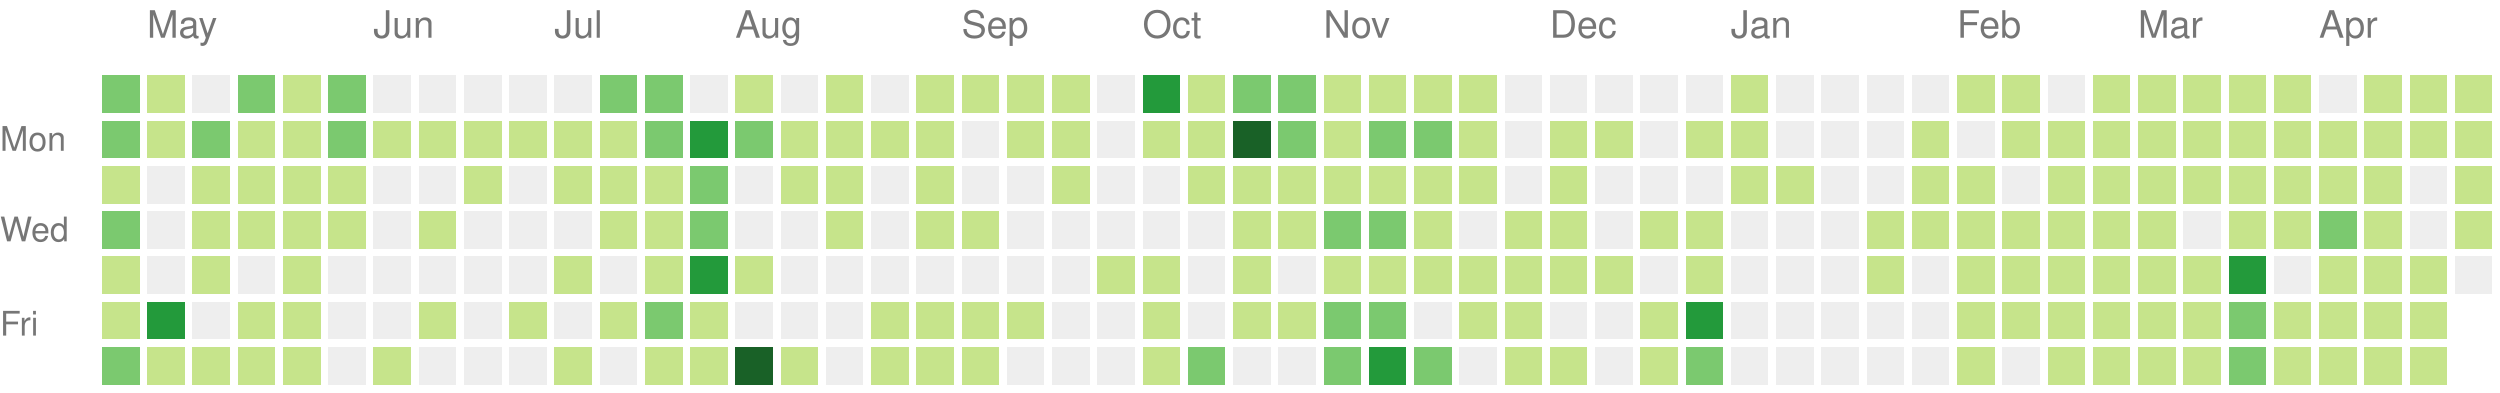
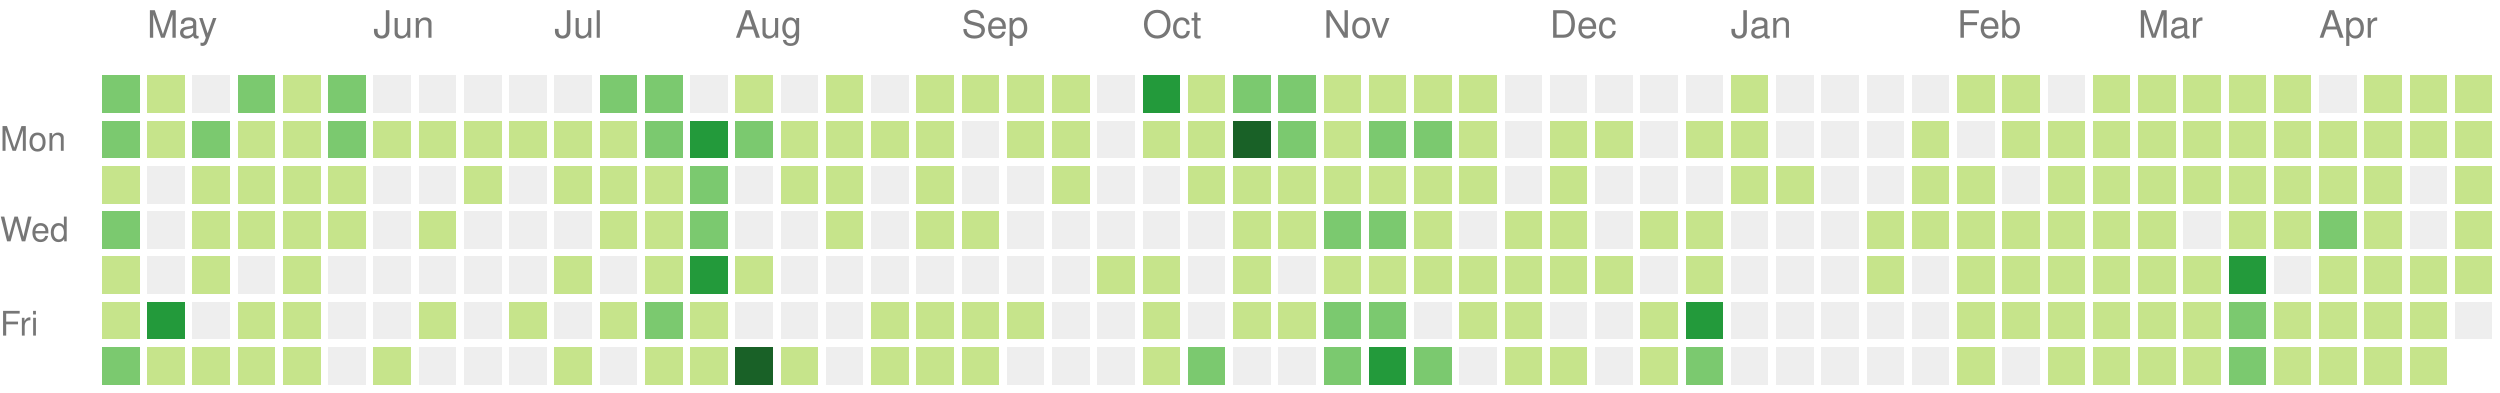
<svg xmlns="http://www.w3.org/2000/svg" version="1.1" width="663" height="104">
  <rect style="fill:#7bc96f;shape-rendering:crispedges;" data-score="9" data-date="2020-04-26" x="27" y="20" width="10" height="10" />
  <rect style="fill:#c6e48b;shape-rendering:crispedges;" data-score="6" data-date="2020-05-03" x="39" y="20" width="10" height="10" />
  <rect style="fill:#eeeeee;shape-rendering:crispedges;" data-score="0" data-date="2020-05-10" x="51" y="20" width="10" height="10" />
  <rect style="fill:#7bc96f;shape-rendering:crispedges;" data-score="10" data-date="2020-05-17" x="63" y="20" width="10" height="10" />
  <rect style="fill:#c6e48b;shape-rendering:crispedges;" data-score="1" data-date="2020-05-24" x="75" y="20" width="10" height="10" />
  <rect style="fill:#7bc96f;shape-rendering:crispedges;" data-score="9" data-date="2020-05-31" x="87" y="20" width="10" height="10" />
  <rect style="fill:#eeeeee;shape-rendering:crispedges;" data-score="0" data-date="2020-06-07" x="99" y="20" width="10" height="10" />
  <rect style="fill:#eeeeee;shape-rendering:crispedges;" data-score="0" data-date="2020-06-14" x="111" y="20" width="10" height="10" />
  <rect style="fill:#eeeeee;shape-rendering:crispedges;" data-score="0" data-date="2020-06-21" x="123" y="20" width="10" height="10" />
  <rect style="fill:#eeeeee;shape-rendering:crispedges;" data-score="0" data-date="2020-06-28" x="135" y="20" width="10" height="10" />
  <rect style="fill:#eeeeee;shape-rendering:crispedges;" data-score="0" data-date="2020-07-05" x="147" y="20" width="10" height="10" />
  <rect style="fill:#7bc96f;shape-rendering:crispedges;" data-score="11" data-date="2020-07-12" x="159" y="20" width="10" height="10" />
  <rect style="fill:#7bc96f;shape-rendering:crispedges;" data-score="9" data-date="2020-07-19" x="171" y="20" width="10" height="10" />
  <rect style="fill:#eeeeee;shape-rendering:crispedges;" data-score="0" data-date="2020-07-26" x="183" y="20" width="10" height="10" />
  <rect style="fill:#c6e48b;shape-rendering:crispedges;" data-score="2" data-date="2020-08-02" x="195" y="20" width="10" height="10" />
  <rect style="fill:#eeeeee;shape-rendering:crispedges;" data-score="0" data-date="2020-08-09" x="207" y="20" width="10" height="10" />
  <rect style="fill:#c6e48b;shape-rendering:crispedges;" data-score="3" data-date="2020-08-16" x="219" y="20" width="10" height="10" />
  <rect style="fill:#eeeeee;shape-rendering:crispedges;" data-score="0" data-date="2020-08-23" x="231" y="20" width="10" height="10" />
  <rect style="fill:#c6e48b;shape-rendering:crispedges;" data-score="2" data-date="2020-08-30" x="243" y="20" width="10" height="10" />
  <rect style="fill:#c6e48b;shape-rendering:crispedges;" data-score="1" data-date="2020-09-06" x="255" y="20" width="10" height="10" />
  <rect style="fill:#c6e48b;shape-rendering:crispedges;" data-score="1" data-date="2020-09-13" x="267" y="20" width="10" height="10" />
  <rect style="fill:#c6e48b;shape-rendering:crispedges;" data-score="3" data-date="2020-09-20" x="279" y="20" width="10" height="10" />
  <rect style="fill:#eeeeee;shape-rendering:crispedges;" data-score="0" data-date="2020-09-27" x="291" y="20" width="10" height="10" />
  <rect style="fill:#239a3b;shape-rendering:crispedges;" data-score="20" data-date="2020-10-04" x="303" y="20" width="10" height="10" />
  <rect style="fill:#c6e48b;shape-rendering:crispedges;" data-score="6" data-date="2020-10-11" x="315" y="20" width="10" height="10" />
  <rect style="fill:#7bc96f;shape-rendering:crispedges;" data-score="14" data-date="2020-10-18" x="327" y="20" width="10" height="10" />
  <rect style="fill:#7bc96f;shape-rendering:crispedges;" data-score="9" data-date="2020-10-25" x="339" y="20" width="10" height="10" />
  <rect style="fill:#c6e48b;shape-rendering:crispedges;" data-score="2" data-date="2020-11-01" x="351" y="20" width="10" height="10" />
  <rect style="fill:#c6e48b;shape-rendering:crispedges;" data-score="6" data-date="2020-11-08" x="363" y="20" width="10" height="10" />
  <rect style="fill:#c6e48b;shape-rendering:crispedges;" data-score="1" data-date="2020-11-15" x="375" y="20" width="10" height="10" />
  <rect style="fill:#c6e48b;shape-rendering:crispedges;" data-score="4" data-date="2020-11-22" x="387" y="20" width="10" height="10" />
  <rect style="fill:#eeeeee;shape-rendering:crispedges;" data-score="0" data-date="2020-11-29" x="399" y="20" width="10" height="10" />
  <rect style="fill:#eeeeee;shape-rendering:crispedges;" data-score="0" data-date="2020-12-06" x="411" y="20" width="10" height="10" />
  <rect style="fill:#eeeeee;shape-rendering:crispedges;" data-score="0" data-date="2020-12-13" x="423" y="20" width="10" height="10" />
  <rect style="fill:#eeeeee;shape-rendering:crispedges;" data-score="0" data-date="2020-12-20" x="435" y="20" width="10" height="10" />
  <rect style="fill:#eeeeee;shape-rendering:crispedges;" data-score="0" data-date="2020-12-27" x="447" y="20" width="10" height="10" />
  <rect style="fill:#c6e48b;shape-rendering:crispedges;" data-score="3" data-date="2021-01-03" x="459" y="20" width="10" height="10" />
  <rect style="fill:#eeeeee;shape-rendering:crispedges;" data-score="0" data-date="2021-01-10" x="471" y="20" width="10" height="10" />
  <rect style="fill:#eeeeee;shape-rendering:crispedges;" data-score="0" data-date="2021-01-17" x="483" y="20" width="10" height="10" />
  <rect style="fill:#eeeeee;shape-rendering:crispedges;" data-score="0" data-date="2021-01-24" x="495" y="20" width="10" height="10" />
  <rect style="fill:#eeeeee;shape-rendering:crispedges;" data-score="0" data-date="2021-01-31" x="507" y="20" width="10" height="10" />
  <rect style="fill:#c6e48b;shape-rendering:crispedges;" data-score="3" data-date="2021-02-07" x="519" y="20" width="10" height="10" />
  <rect style="fill:#c6e48b;shape-rendering:crispedges;" data-score="2" data-date="2021-02-14" x="531" y="20" width="10" height="10" />
  <rect style="fill:#eeeeee;shape-rendering:crispedges;" data-score="0" data-date="2021-02-21" x="543" y="20" width="10" height="10" />
  <rect style="fill:#c6e48b;shape-rendering:crispedges;" data-score="4" data-date="2021-02-28" x="555" y="20" width="10" height="10" />
  <rect style="fill:#c6e48b;shape-rendering:crispedges;" data-score="3" data-date="2021-03-07" x="567" y="20" width="10" height="10" />
  <rect style="fill:#c6e48b;shape-rendering:crispedges;" data-score="3" data-date="2021-03-14" x="579" y="20" width="10" height="10" />
  <rect style="fill:#c6e48b;shape-rendering:crispedges;" data-score="5" data-date="2021-03-21" x="591" y="20" width="10" height="10" />
  <rect style="fill:#c6e48b;shape-rendering:crispedges;" data-score="2" data-date="2021-03-28" x="603" y="20" width="10" height="10" />
  <rect style="fill:#eeeeee;shape-rendering:crispedges;" data-score="0" data-date="2021-04-04" x="615" y="20" width="10" height="10" />
  <rect style="fill:#c6e48b;shape-rendering:crispedges;" data-score="5" data-date="2021-04-11" x="627" y="20" width="10" height="10" />
  <rect style="fill:#c6e48b;shape-rendering:crispedges;" data-score="4" data-date="2021-04-18" x="639" y="20" width="10" height="10" />
  <rect style="fill:#c6e48b;shape-rendering:crispedges;" data-score="3" data-date="2021-04-25" x="651" y="20" width="10" height="10" />
  <rect style="fill:#7bc96f;shape-rendering:crispedges;" data-score="8" data-date="2020-04-27" x="27" y="32" width="10" height="10" />
  <rect style="fill:#c6e48b;shape-rendering:crispedges;" data-score="7" data-date="2020-05-04" x="39" y="32" width="10" height="10" />
  <rect style="fill:#7bc96f;shape-rendering:crispedges;" data-score="15" data-date="2020-05-11" x="51" y="32" width="10" height="10" />
  <rect style="fill:#c6e48b;shape-rendering:crispedges;" data-score="7" data-date="2020-05-18" x="63" y="32" width="10" height="10" />
  <rect style="fill:#c6e48b;shape-rendering:crispedges;" data-score="7" data-date="2020-05-25" x="75" y="32" width="10" height="10" />
  <rect style="fill:#7bc96f;shape-rendering:crispedges;" data-score="8" data-date="2020-06-01" x="87" y="32" width="10" height="10" />
  <rect style="fill:#c6e48b;shape-rendering:crispedges;" data-score="1" data-date="2020-06-08" x="99" y="32" width="10" height="10" />
  <rect style="fill:#c6e48b;shape-rendering:crispedges;" data-score="1" data-date="2020-06-15" x="111" y="32" width="10" height="10" />
  <rect style="fill:#c6e48b;shape-rendering:crispedges;" data-score="1" data-date="2020-06-22" x="123" y="32" width="10" height="10" />
  <rect style="fill:#c6e48b;shape-rendering:crispedges;" data-score="1" data-date="2020-06-29" x="135" y="32" width="10" height="10" />
  <rect style="fill:#c6e48b;shape-rendering:crispedges;" data-score="6" data-date="2020-07-06" x="147" y="32" width="10" height="10" />
  <rect style="fill:#c6e48b;shape-rendering:crispedges;" data-score="1" data-date="2020-07-13" x="159" y="32" width="10" height="10" />
  <rect style="fill:#7bc96f;shape-rendering:crispedges;" data-score="10" data-date="2020-07-20" x="171" y="32" width="10" height="10" />
  <rect style="fill:#239a3b;shape-rendering:crispedges;" data-score="19" data-date="2020-07-27" x="183" y="32" width="10" height="10" />
  <rect style="fill:#7bc96f;shape-rendering:crispedges;" data-score="9" data-date="2020-08-03" x="195" y="32" width="10" height="10" />
  <rect style="fill:#c6e48b;shape-rendering:crispedges;" data-score="1" data-date="2020-08-10" x="207" y="32" width="10" height="10" />
  <rect style="fill:#c6e48b;shape-rendering:crispedges;" data-score="1" data-date="2020-08-17" x="219" y="32" width="10" height="10" />
  <rect style="fill:#c6e48b;shape-rendering:crispedges;" data-score="1" data-date="2020-08-24" x="231" y="32" width="10" height="10" />
  <rect style="fill:#c6e48b;shape-rendering:crispedges;" data-score="2" data-date="2020-08-31" x="243" y="32" width="10" height="10" />
  <rect style="fill:#eeeeee;shape-rendering:crispedges;" data-score="0" data-date="2020-09-07" x="255" y="32" width="10" height="10" />
  <rect style="fill:#c6e48b;shape-rendering:crispedges;" data-score="2" data-date="2020-09-14" x="267" y="32" width="10" height="10" />
  <rect style="fill:#c6e48b;shape-rendering:crispedges;" data-score="3" data-date="2020-09-21" x="279" y="32" width="10" height="10" />
  <rect style="fill:#eeeeee;shape-rendering:crispedges;" data-score="0" data-date="2020-09-28" x="291" y="32" width="10" height="10" />
  <rect style="fill:#c6e48b;shape-rendering:crispedges;" data-score="2" data-date="2020-10-05" x="303" y="32" width="10" height="10" />
  <rect style="fill:#c6e48b;shape-rendering:crispedges;" data-score="2" data-date="2020-10-12" x="315" y="32" width="10" height="10" />
  <rect style="fill:#196127;shape-rendering:crispedges;" data-score="30" data-date="2020-10-19" x="327" y="32" width="10" height="10" />
  <rect style="fill:#7bc96f;shape-rendering:crispedges;" data-score="14" data-date="2020-10-26" x="339" y="32" width="10" height="10" />
  <rect style="fill:#c6e48b;shape-rendering:crispedges;" data-score="4" data-date="2020-11-02" x="351" y="32" width="10" height="10" />
  <rect style="fill:#7bc96f;shape-rendering:crispedges;" data-score="10" data-date="2020-11-09" x="363" y="32" width="10" height="10" />
  <rect style="fill:#7bc96f;shape-rendering:crispedges;" data-score="13" data-date="2020-11-16" x="375" y="32" width="10" height="10" />
  <rect style="fill:#c6e48b;shape-rendering:crispedges;" data-score="1" data-date="2020-11-23" x="387" y="32" width="10" height="10" />
  <rect style="fill:#eeeeee;shape-rendering:crispedges;" data-score="0" data-date="2020-11-30" x="399" y="32" width="10" height="10" />
  <rect style="fill:#c6e48b;shape-rendering:crispedges;" data-score="3" data-date="2020-12-07" x="411" y="32" width="10" height="10" />
  <rect style="fill:#c6e48b;shape-rendering:crispedges;" data-score="2" data-date="2020-12-14" x="423" y="32" width="10" height="10" />
  <rect style="fill:#eeeeee;shape-rendering:crispedges;" data-score="0" data-date="2020-12-21" x="435" y="32" width="10" height="10" />
  <rect style="fill:#c6e48b;shape-rendering:crispedges;" data-score="2" data-date="2020-12-28" x="447" y="32" width="10" height="10" />
  <rect style="fill:#c6e48b;shape-rendering:crispedges;" data-score="6" data-date="2021-01-04" x="459" y="32" width="10" height="10" />
  <rect style="fill:#eeeeee;shape-rendering:crispedges;" data-score="0" data-date="2021-01-11" x="471" y="32" width="10" height="10" />
  <rect style="fill:#eeeeee;shape-rendering:crispedges;" data-score="0" data-date="2021-01-18" x="483" y="32" width="10" height="10" />
  <rect style="fill:#eeeeee;shape-rendering:crispedges;" data-score="0" data-date="2021-01-25" x="495" y="32" width="10" height="10" />
  <rect style="fill:#c6e48b;shape-rendering:crispedges;" data-score="1" data-date="2021-02-01" x="507" y="32" width="10" height="10" />
  <rect style="fill:#eeeeee;shape-rendering:crispedges;" data-score="0" data-date="2021-02-08" x="519" y="32" width="10" height="10" />
  <rect style="fill:#c6e48b;shape-rendering:crispedges;" data-score="2" data-date="2021-02-15" x="531" y="32" width="10" height="10" />
  <rect style="fill:#c6e48b;shape-rendering:crispedges;" data-score="3" data-date="2021-02-22" x="543" y="32" width="10" height="10" />
  <rect style="fill:#c6e48b;shape-rendering:crispedges;" data-score="2" data-date="2021-03-01" x="555" y="32" width="10" height="10" />
  <rect style="fill:#c6e48b;shape-rendering:crispedges;" data-score="3" data-date="2021-03-08" x="567" y="32" width="10" height="10" />
  <rect style="fill:#c6e48b;shape-rendering:crispedges;" data-score="6" data-date="2021-03-15" x="579" y="32" width="10" height="10" />
  <rect style="fill:#c6e48b;shape-rendering:crispedges;" data-score="4" data-date="2021-03-22" x="591" y="32" width="10" height="10" />
  <rect style="fill:#c6e48b;shape-rendering:crispedges;" data-score="4" data-date="2021-03-29" x="603" y="32" width="10" height="10" />
  <rect style="fill:#c6e48b;shape-rendering:crispedges;" data-score="1" data-date="2021-04-05" x="615" y="32" width="10" height="10" />
  <rect style="fill:#c6e48b;shape-rendering:crispedges;" data-score="2" data-date="2021-04-12" x="627" y="32" width="10" height="10" />
  <rect style="fill:#c6e48b;shape-rendering:crispedges;" data-score="3" data-date="2021-04-19" x="639" y="32" width="10" height="10" />
  <rect style="fill:#c6e48b;shape-rendering:crispedges;" data-score="2" data-date="2021-04-26" x="651" y="32" width="10" height="10" />
  <rect style="fill:#c6e48b;shape-rendering:crispedges;" data-score="7" data-date="2020-04-28" x="27" y="44" width="10" height="10" />
  <rect style="fill:#eeeeee;shape-rendering:crispedges;" data-score="0" data-date="2020-05-05" x="39" y="44" width="10" height="10" />
  <rect style="fill:#c6e48b;shape-rendering:crispedges;" data-score="4" data-date="2020-05-12" x="51" y="44" width="10" height="10" />
  <rect style="fill:#c6e48b;shape-rendering:crispedges;" data-score="3" data-date="2020-05-19" x="63" y="44" width="10" height="10" />
  <rect style="fill:#c6e48b;shape-rendering:crispedges;" data-score="2" data-date="2020-05-26" x="75" y="44" width="10" height="10" />
  <rect style="fill:#c6e48b;shape-rendering:crispedges;" data-score="3" data-date="2020-06-02" x="87" y="44" width="10" height="10" />
  <rect style="fill:#eeeeee;shape-rendering:crispedges;" data-score="0" data-date="2020-06-09" x="99" y="44" width="10" height="10" />
  <rect style="fill:#eeeeee;shape-rendering:crispedges;" data-score="0" data-date="2020-06-16" x="111" y="44" width="10" height="10" />
  <rect style="fill:#c6e48b;shape-rendering:crispedges;" data-score="1" data-date="2020-06-23" x="123" y="44" width="10" height="10" />
  <rect style="fill:#eeeeee;shape-rendering:crispedges;" data-score="0" data-date="2020-06-30" x="135" y="44" width="10" height="10" />
  <rect style="fill:#c6e48b;shape-rendering:crispedges;" data-score="7" data-date="2020-07-07" x="147" y="44" width="10" height="10" />
  <rect style="fill:#c6e48b;shape-rendering:crispedges;" data-score="5" data-date="2020-07-14" x="159" y="44" width="10" height="10" />
  <rect style="fill:#c6e48b;shape-rendering:crispedges;" data-score="5" data-date="2020-07-21" x="171" y="44" width="10" height="10" />
  <rect style="fill:#7bc96f;shape-rendering:crispedges;" data-score="8" data-date="2020-07-28" x="183" y="44" width="10" height="10" />
  <rect style="fill:#eeeeee;shape-rendering:crispedges;" data-score="0" data-date="2020-08-04" x="195" y="44" width="10" height="10" />
  <rect style="fill:#c6e48b;shape-rendering:crispedges;" data-score="1" data-date="2020-08-11" x="207" y="44" width="10" height="10" />
  <rect style="fill:#c6e48b;shape-rendering:crispedges;" data-score="1" data-date="2020-08-18" x="219" y="44" width="10" height="10" />
  <rect style="fill:#eeeeee;shape-rendering:crispedges;" data-score="0" data-date="2020-08-25" x="231" y="44" width="10" height="10" />
  <rect style="fill:#c6e48b;shape-rendering:crispedges;" data-score="3" data-date="2020-09-01" x="243" y="44" width="10" height="10" />
  <rect style="fill:#eeeeee;shape-rendering:crispedges;" data-score="0" data-date="2020-09-08" x="255" y="44" width="10" height="10" />
  <rect style="fill:#eeeeee;shape-rendering:crispedges;" data-score="0" data-date="2020-09-15" x="267" y="44" width="10" height="10" />
  <rect style="fill:#c6e48b;shape-rendering:crispedges;" data-score="1" data-date="2020-09-22" x="279" y="44" width="10" height="10" />
  <rect style="fill:#eeeeee;shape-rendering:crispedges;" data-score="0" data-date="2020-09-29" x="291" y="44" width="10" height="10" />
  <rect style="fill:#eeeeee;shape-rendering:crispedges;" data-score="0" data-date="2020-10-06" x="303" y="44" width="10" height="10" />
  <rect style="fill:#c6e48b;shape-rendering:crispedges;" data-score="2" data-date="2020-10-13" x="315" y="44" width="10" height="10" />
  <rect style="fill:#c6e48b;shape-rendering:crispedges;" data-score="7" data-date="2020-10-20" x="327" y="44" width="10" height="10" />
  <rect style="fill:#c6e48b;shape-rendering:crispedges;" data-score="3" data-date="2020-10-27" x="339" y="44" width="10" height="10" />
  <rect style="fill:#c6e48b;shape-rendering:crispedges;" data-score="7" data-date="2020-11-03" x="351" y="44" width="10" height="10" />
  <rect style="fill:#c6e48b;shape-rendering:crispedges;" data-score="2" data-date="2020-11-10" x="363" y="44" width="10" height="10" />
  <rect style="fill:#c6e48b;shape-rendering:crispedges;" data-score="5" data-date="2020-11-17" x="375" y="44" width="10" height="10" />
  <rect style="fill:#c6e48b;shape-rendering:crispedges;" data-score="1" data-date="2020-11-24" x="387" y="44" width="10" height="10" />
  <rect style="fill:#eeeeee;shape-rendering:crispedges;" data-score="0" data-date="2020-12-01" x="399" y="44" width="10" height="10" />
  <rect style="fill:#c6e48b;shape-rendering:crispedges;" data-score="1" data-date="2020-12-08" x="411" y="44" width="10" height="10" />
  <rect style="fill:#eeeeee;shape-rendering:crispedges;" data-score="0" data-date="2020-12-15" x="423" y="44" width="10" height="10" />
  <rect style="fill:#eeeeee;shape-rendering:crispedges;" data-score="0" data-date="2020-12-22" x="435" y="44" width="10" height="10" />
  <rect style="fill:#eeeeee;shape-rendering:crispedges;" data-score="0" data-date="2020-12-29" x="447" y="44" width="10" height="10" />
  <rect style="fill:#c6e48b;shape-rendering:crispedges;" data-score="1" data-date="2021-01-05" x="459" y="44" width="10" height="10" />
  <rect style="fill:#c6e48b;shape-rendering:crispedges;" data-score="1" data-date="2021-01-12" x="471" y="44" width="10" height="10" />
  <rect style="fill:#eeeeee;shape-rendering:crispedges;" data-score="0" data-date="2021-01-19" x="483" y="44" width="10" height="10" />
  <rect style="fill:#eeeeee;shape-rendering:crispedges;" data-score="0" data-date="2021-01-26" x="495" y="44" width="10" height="10" />
  <rect style="fill:#c6e48b;shape-rendering:crispedges;" data-score="2" data-date="2021-02-02" x="507" y="44" width="10" height="10" />
  <rect style="fill:#c6e48b;shape-rendering:crispedges;" data-score="5" data-date="2021-02-09" x="519" y="44" width="10" height="10" />
  <rect style="fill:#eeeeee;shape-rendering:crispedges;" data-score="0" data-date="2021-02-16" x="531" y="44" width="10" height="10" />
  <rect style="fill:#c6e48b;shape-rendering:crispedges;" data-score="1" data-date="2021-02-23" x="543" y="44" width="10" height="10" />
  <rect style="fill:#c6e48b;shape-rendering:crispedges;" data-score="2" data-date="2021-03-02" x="555" y="44" width="10" height="10" />
  <rect style="fill:#c6e48b;shape-rendering:crispedges;" data-score="3" data-date="2021-03-09" x="567" y="44" width="10" height="10" />
  <rect style="fill:#c6e48b;shape-rendering:crispedges;" data-score="1" data-date="2021-03-16" x="579" y="44" width="10" height="10" />
  <rect style="fill:#c6e48b;shape-rendering:crispedges;" data-score="2" data-date="2021-03-23" x="591" y="44" width="10" height="10" />
  <rect style="fill:#c6e48b;shape-rendering:crispedges;" data-score="1" data-date="2021-03-30" x="603" y="44" width="10" height="10" />
  <rect style="fill:#c6e48b;shape-rendering:crispedges;" data-score="2" data-date="2021-04-06" x="615" y="44" width="10" height="10" />
  <rect style="fill:#c6e48b;shape-rendering:crispedges;" data-score="3" data-date="2021-04-13" x="627" y="44" width="10" height="10" />
  <rect style="fill:#eeeeee;shape-rendering:crispedges;" data-score="0" data-date="2021-04-20" x="639" y="44" width="10" height="10" />
  <rect style="fill:#c6e48b;shape-rendering:crispedges;" data-score="1" data-date="2021-04-27" x="651" y="44" width="10" height="10" />
  <rect style="fill:#7bc96f;shape-rendering:crispedges;" data-score="15" data-date="2020-04-29" x="27" y="56" width="10" height="10" />
  <rect style="fill:#eeeeee;shape-rendering:crispedges;" data-score="0" data-date="2020-05-06" x="39" y="56" width="10" height="10" />
  <rect style="fill:#c6e48b;shape-rendering:crispedges;" data-score="4" data-date="2020-05-13" x="51" y="56" width="10" height="10" />
  <rect style="fill:#c6e48b;shape-rendering:crispedges;" data-score="7" data-date="2020-05-20" x="63" y="56" width="10" height="10" />
  <rect style="fill:#c6e48b;shape-rendering:crispedges;" data-score="1" data-date="2020-05-27" x="75" y="56" width="10" height="10" />
  <rect style="fill:#c6e48b;shape-rendering:crispedges;" data-score="1" data-date="2020-06-03" x="87" y="56" width="10" height="10" />
  <rect style="fill:#eeeeee;shape-rendering:crispedges;" data-score="0" data-date="2020-06-10" x="99" y="56" width="10" height="10" />
  <rect style="fill:#c6e48b;shape-rendering:crispedges;" data-score="1" data-date="2020-06-17" x="111" y="56" width="10" height="10" />
  <rect style="fill:#eeeeee;shape-rendering:crispedges;" data-score="0" data-date="2020-06-24" x="123" y="56" width="10" height="10" />
  <rect style="fill:#eeeeee;shape-rendering:crispedges;" data-score="0" data-date="2020-07-01" x="135" y="56" width="10" height="10" />
  <rect style="fill:#eeeeee;shape-rendering:crispedges;" data-score="0" data-date="2020-07-08" x="147" y="56" width="10" height="10" />
  <rect style="fill:#c6e48b;shape-rendering:crispedges;" data-score="5" data-date="2020-07-15" x="159" y="56" width="10" height="10" />
  <rect style="fill:#c6e48b;shape-rendering:crispedges;" data-score="7" data-date="2020-07-22" x="171" y="56" width="10" height="10" />
  <rect style="fill:#7bc96f;shape-rendering:crispedges;" data-score="13" data-date="2020-07-29" x="183" y="56" width="10" height="10" />
  <rect style="fill:#eeeeee;shape-rendering:crispedges;" data-score="0" data-date="2020-08-05" x="195" y="56" width="10" height="10" />
  <rect style="fill:#eeeeee;shape-rendering:crispedges;" data-score="0" data-date="2020-08-12" x="207" y="56" width="10" height="10" />
  <rect style="fill:#c6e48b;shape-rendering:crispedges;" data-score="1" data-date="2020-08-19" x="219" y="56" width="10" height="10" />
  <rect style="fill:#eeeeee;shape-rendering:crispedges;" data-score="0" data-date="2020-08-26" x="231" y="56" width="10" height="10" />
  <rect style="fill:#c6e48b;shape-rendering:crispedges;" data-score="1" data-date="2020-09-02" x="243" y="56" width="10" height="10" />
  <rect style="fill:#c6e48b;shape-rendering:crispedges;" data-score="2" data-date="2020-09-09" x="255" y="56" width="10" height="10" />
  <rect style="fill:#eeeeee;shape-rendering:crispedges;" data-score="0" data-date="2020-09-16" x="267" y="56" width="10" height="10" />
  <rect style="fill:#eeeeee;shape-rendering:crispedges;" data-score="0" data-date="2020-09-23" x="279" y="56" width="10" height="10" />
  <rect style="fill:#eeeeee;shape-rendering:crispedges;" data-score="0" data-date="2020-09-30" x="291" y="56" width="10" height="10" />
  <rect style="fill:#eeeeee;shape-rendering:crispedges;" data-score="0" data-date="2020-10-07" x="303" y="56" width="10" height="10" />
  <rect style="fill:#eeeeee;shape-rendering:crispedges;" data-score="0" data-date="2020-10-14" x="315" y="56" width="10" height="10" />
  <rect style="fill:#c6e48b;shape-rendering:crispedges;" data-score="3" data-date="2020-10-21" x="327" y="56" width="10" height="10" />
  <rect style="fill:#c6e48b;shape-rendering:crispedges;" data-score="5" data-date="2020-10-28" x="339" y="56" width="10" height="10" />
  <rect style="fill:#7bc96f;shape-rendering:crispedges;" data-score="11" data-date="2020-11-04" x="351" y="56" width="10" height="10" />
  <rect style="fill:#7bc96f;shape-rendering:crispedges;" data-score="11" data-date="2020-11-11" x="363" y="56" width="10" height="10" />
  <rect style="fill:#c6e48b;shape-rendering:crispedges;" data-score="4" data-date="2020-11-18" x="375" y="56" width="10" height="10" />
  <rect style="fill:#eeeeee;shape-rendering:crispedges;" data-score="0" data-date="2020-11-25" x="387" y="56" width="10" height="10" />
  <rect style="fill:#c6e48b;shape-rendering:crispedges;" data-score="2" data-date="2020-12-02" x="399" y="56" width="10" height="10" />
  <rect style="fill:#c6e48b;shape-rendering:crispedges;" data-score="2" data-date="2020-12-09" x="411" y="56" width="10" height="10" />
  <rect style="fill:#eeeeee;shape-rendering:crispedges;" data-score="0" data-date="2020-12-16" x="423" y="56" width="10" height="10" />
  <rect style="fill:#c6e48b;shape-rendering:crispedges;" data-score="1" data-date="2020-12-23" x="435" y="56" width="10" height="10" />
  <rect style="fill:#c6e48b;shape-rendering:crispedges;" data-score="6" data-date="2020-12-30" x="447" y="56" width="10" height="10" />
  <rect style="fill:#eeeeee;shape-rendering:crispedges;" data-score="0" data-date="2021-01-06" x="459" y="56" width="10" height="10" />
  <rect style="fill:#eeeeee;shape-rendering:crispedges;" data-score="0" data-date="2021-01-13" x="471" y="56" width="10" height="10" />
  <rect style="fill:#eeeeee;shape-rendering:crispedges;" data-score="0" data-date="2021-01-20" x="483" y="56" width="10" height="10" />
  <rect style="fill:#c6e48b;shape-rendering:crispedges;" data-score="4" data-date="2021-01-27" x="495" y="56" width="10" height="10" />
  <rect style="fill:#c6e48b;shape-rendering:crispedges;" data-score="2" data-date="2021-02-03" x="507" y="56" width="10" height="10" />
  <rect style="fill:#c6e48b;shape-rendering:crispedges;" data-score="4" data-date="2021-02-10" x="519" y="56" width="10" height="10" />
  <rect style="fill:#c6e48b;shape-rendering:crispedges;" data-score="2" data-date="2021-02-17" x="531" y="56" width="10" height="10" />
  <rect style="fill:#c6e48b;shape-rendering:crispedges;" data-score="2" data-date="2021-02-24" x="543" y="56" width="10" height="10" />
  <rect style="fill:#c6e48b;shape-rendering:crispedges;" data-score="2" data-date="2021-03-03" x="555" y="56" width="10" height="10" />
  <rect style="fill:#c6e48b;shape-rendering:crispedges;" data-score="1" data-date="2021-03-10" x="567" y="56" width="10" height="10" />
  <rect style="fill:#eeeeee;shape-rendering:crispedges;" data-score="0" data-date="2021-03-17" x="579" y="56" width="10" height="10" />
  <rect style="fill:#c6e48b;shape-rendering:crispedges;" data-score="6" data-date="2021-03-24" x="591" y="56" width="10" height="10" />
  <rect style="fill:#c6e48b;shape-rendering:crispedges;" data-score="2" data-date="2021-03-31" x="603" y="56" width="10" height="10" />
  <rect style="fill:#7bc96f;shape-rendering:crispedges;" data-score="13" data-date="2021-04-07" x="615" y="56" width="10" height="10" />
  <rect style="fill:#c6e48b;shape-rendering:crispedges;" data-score="1" data-date="2021-04-14" x="627" y="56" width="10" height="10" />
  <rect style="fill:#eeeeee;shape-rendering:crispedges;" data-score="0" data-date="2021-04-21" x="639" y="56" width="10" height="10" />
  <rect style="fill:#c6e48b;shape-rendering:crispedges;" data-score="1" data-date="2021-04-28" x="651" y="56" width="10" height="10" />
  <rect style="fill:#c6e48b;shape-rendering:crispedges;" data-score="2" data-date="2020-04-30" x="27" y="68" width="10" height="10" />
  <rect style="fill:#eeeeee;shape-rendering:crispedges;" data-score="0" data-date="2020-05-07" x="39" y="68" width="10" height="10" />
  <rect style="fill:#c6e48b;shape-rendering:crispedges;" data-score="1" data-date="2020-05-14" x="51" y="68" width="10" height="10" />
  <rect style="fill:#eeeeee;shape-rendering:crispedges;" data-score="0" data-date="2020-05-21" x="63" y="68" width="10" height="10" />
  <rect style="fill:#c6e48b;shape-rendering:crispedges;" data-score="1" data-date="2020-05-28" x="75" y="68" width="10" height="10" />
  <rect style="fill:#eeeeee;shape-rendering:crispedges;" data-score="0" data-date="2020-06-04" x="87" y="68" width="10" height="10" />
  <rect style="fill:#eeeeee;shape-rendering:crispedges;" data-score="0" data-date="2020-06-11" x="99" y="68" width="10" height="10" />
  <rect style="fill:#eeeeee;shape-rendering:crispedges;" data-score="0" data-date="2020-06-18" x="111" y="68" width="10" height="10" />
  <rect style="fill:#eeeeee;shape-rendering:crispedges;" data-score="0" data-date="2020-06-25" x="123" y="68" width="10" height="10" />
  <rect style="fill:#eeeeee;shape-rendering:crispedges;" data-score="0" data-date="2020-07-02" x="135" y="68" width="10" height="10" />
  <rect style="fill:#c6e48b;shape-rendering:crispedges;" data-score="2" data-date="2020-07-09" x="147" y="68" width="10" height="10" />
  <rect style="fill:#eeeeee;shape-rendering:crispedges;" data-score="0" data-date="2020-07-16" x="159" y="68" width="10" height="10" />
  <rect style="fill:#c6e48b;shape-rendering:crispedges;" data-score="7" data-date="2020-07-23" x="171" y="68" width="10" height="10" />
  <rect style="fill:#239a3b;shape-rendering:crispedges;" data-score="19" data-date="2020-07-30" x="183" y="68" width="10" height="10" />
  <rect style="fill:#c6e48b;shape-rendering:crispedges;" data-score="1" data-date="2020-08-06" x="195" y="68" width="10" height="10" />
  <rect style="fill:#eeeeee;shape-rendering:crispedges;" data-score="0" data-date="2020-08-13" x="207" y="68" width="10" height="10" />
  <rect style="fill:#eeeeee;shape-rendering:crispedges;" data-score="0" data-date="2020-08-20" x="219" y="68" width="10" height="10" />
  <rect style="fill:#eeeeee;shape-rendering:crispedges;" data-score="0" data-date="2020-08-27" x="231" y="68" width="10" height="10" />
  <rect style="fill:#eeeeee;shape-rendering:crispedges;" data-score="0" data-date="2020-09-03" x="243" y="68" width="10" height="10" />
  <rect style="fill:#eeeeee;shape-rendering:crispedges;" data-score="0" data-date="2020-09-10" x="255" y="68" width="10" height="10" />
  <rect style="fill:#eeeeee;shape-rendering:crispedges;" data-score="0" data-date="2020-09-17" x="267" y="68" width="10" height="10" />
  <rect style="fill:#eeeeee;shape-rendering:crispedges;" data-score="0" data-date="2020-09-24" x="279" y="68" width="10" height="10" />
  <rect style="fill:#c6e48b;shape-rendering:crispedges;" data-score="1" data-date="2020-10-01" x="291" y="68" width="10" height="10" />
  <rect style="fill:#c6e48b;shape-rendering:crispedges;" data-score="1" data-date="2020-10-08" x="303" y="68" width="10" height="10" />
  <rect style="fill:#eeeeee;shape-rendering:crispedges;" data-score="0" data-date="2020-10-15" x="315" y="68" width="10" height="10" />
  <rect style="fill:#c6e48b;shape-rendering:crispedges;" data-score="4" data-date="2020-10-22" x="327" y="68" width="10" height="10" />
  <rect style="fill:#eeeeee;shape-rendering:crispedges;" data-score="0" data-date="2020-10-29" x="339" y="68" width="10" height="10" />
  <rect style="fill:#c6e48b;shape-rendering:crispedges;" data-score="2" data-date="2020-11-05" x="351" y="68" width="10" height="10" />
  <rect style="fill:#c6e48b;shape-rendering:crispedges;" data-score="3" data-date="2020-11-12" x="363" y="68" width="10" height="10" />
  <rect style="fill:#c6e48b;shape-rendering:crispedges;" data-score="5" data-date="2020-11-19" x="375" y="68" width="10" height="10" />
  <rect style="fill:#c6e48b;shape-rendering:crispedges;" data-score="3" data-date="2020-11-26" x="387" y="68" width="10" height="10" />
  <rect style="fill:#c6e48b;shape-rendering:crispedges;" data-score="1" data-date="2020-12-03" x="399" y="68" width="10" height="10" />
  <rect style="fill:#c6e48b;shape-rendering:crispedges;" data-score="1" data-date="2020-12-10" x="411" y="68" width="10" height="10" />
  <rect style="fill:#c6e48b;shape-rendering:crispedges;" data-score="1" data-date="2020-12-17" x="423" y="68" width="10" height="10" />
  <rect style="fill:#eeeeee;shape-rendering:crispedges;" data-score="0" data-date="2020-12-24" x="435" y="68" width="10" height="10" />
  <rect style="fill:#c6e48b;shape-rendering:crispedges;" data-score="1" data-date="2020-12-31" x="447" y="68" width="10" height="10" />
  <rect style="fill:#eeeeee;shape-rendering:crispedges;" data-score="0" data-date="2021-01-07" x="459" y="68" width="10" height="10" />
  <rect style="fill:#eeeeee;shape-rendering:crispedges;" data-score="0" data-date="2021-01-14" x="471" y="68" width="10" height="10" />
  <rect style="fill:#eeeeee;shape-rendering:crispedges;" data-score="0" data-date="2021-01-21" x="483" y="68" width="10" height="10" />
  <rect style="fill:#c6e48b;shape-rendering:crispedges;" data-score="1" data-date="2021-01-28" x="495" y="68" width="10" height="10" />
  <rect style="fill:#eeeeee;shape-rendering:crispedges;" data-score="0" data-date="2021-02-04" x="507" y="68" width="10" height="10" />
  <rect style="fill:#c6e48b;shape-rendering:crispedges;" data-score="2" data-date="2021-02-11" x="519" y="68" width="10" height="10" />
  <rect style="fill:#c6e48b;shape-rendering:crispedges;" data-score="3" data-date="2021-02-18" x="531" y="68" width="10" height="10" />
  <rect style="fill:#c6e48b;shape-rendering:crispedges;" data-score="2" data-date="2021-02-25" x="543" y="68" width="10" height="10" />
  <rect style="fill:#c6e48b;shape-rendering:crispedges;" data-score="2" data-date="2021-03-04" x="555" y="68" width="10" height="10" />
  <rect style="fill:#c6e48b;shape-rendering:crispedges;" data-score="2" data-date="2021-03-11" x="567" y="68" width="10" height="10" />
  <rect style="fill:#c6e48b;shape-rendering:crispedges;" data-score="1" data-date="2021-03-18" x="579" y="68" width="10" height="10" />
  <rect style="fill:#239a3b;shape-rendering:crispedges;" data-score="16" data-date="2021-03-25" x="591" y="68" width="10" height="10" />
  <rect style="fill:#eeeeee;shape-rendering:crispedges;" data-score="0" data-date="2021-04-01" x="603" y="68" width="10" height="10" />
  <rect style="fill:#c6e48b;shape-rendering:crispedges;" data-score="5" data-date="2021-04-08" x="615" y="68" width="10" height="10" />
  <rect style="fill:#c6e48b;shape-rendering:crispedges;" data-score="1" data-date="2021-04-15" x="627" y="68" width="10" height="10" />
  <rect style="fill:#c6e48b;shape-rendering:crispedges;" data-score="2" data-date="2021-04-22" x="639" y="68" width="10" height="10" />
-   <rect style="fill:#eeeeee;shape-rendering:crispedges;" data-score="0" data-date="2021-04-29" x="651" y="68" width="10" height="10" />
+   <rect style="fill:#c6e48b;shape-rendering:crispedges;" data-score="2" data-date="2021-04-29" x="651" y="68" width="10" height="10" />
  <rect style="fill:#c6e48b;shape-rendering:crispedges;" data-score="1" data-date="2020-05-01" x="27" y="80" width="10" height="10" />
  <rect style="fill:#239a3b;shape-rendering:crispedges;" data-score="17" data-date="2020-05-08" x="39" y="80" width="10" height="10" />
  <rect style="fill:#eeeeee;shape-rendering:crispedges;" data-score="0" data-date="2020-05-15" x="51" y="80" width="10" height="10" />
  <rect style="fill:#c6e48b;shape-rendering:crispedges;" data-score="2" data-date="2020-05-22" x="63" y="80" width="10" height="10" />
  <rect style="fill:#c6e48b;shape-rendering:crispedges;" data-score="1" data-date="2020-05-29" x="75" y="80" width="10" height="10" />
  <rect style="fill:#eeeeee;shape-rendering:crispedges;" data-score="0" data-date="2020-06-05" x="87" y="80" width="10" height="10" />
  <rect style="fill:#eeeeee;shape-rendering:crispedges;" data-score="0" data-date="2020-06-12" x="99" y="80" width="10" height="10" />
  <rect style="fill:#c6e48b;shape-rendering:crispedges;" data-score="1" data-date="2020-06-19" x="111" y="80" width="10" height="10" />
  <rect style="fill:#eeeeee;shape-rendering:crispedges;" data-score="0" data-date="2020-06-26" x="123" y="80" width="10" height="10" />
  <rect style="fill:#c6e48b;shape-rendering:crispedges;" data-score="3" data-date="2020-07-03" x="135" y="80" width="10" height="10" />
  <rect style="fill:#eeeeee;shape-rendering:crispedges;" data-score="0" data-date="2020-07-10" x="147" y="80" width="10" height="10" />
  <rect style="fill:#c6e48b;shape-rendering:crispedges;" data-score="1" data-date="2020-07-17" x="159" y="80" width="10" height="10" />
  <rect style="fill:#7bc96f;shape-rendering:crispedges;" data-score="13" data-date="2020-07-24" x="171" y="80" width="10" height="10" />
  <rect style="fill:#c6e48b;shape-rendering:crispedges;" data-score="3" data-date="2020-07-31" x="183" y="80" width="10" height="10" />
  <rect style="fill:#eeeeee;shape-rendering:crispedges;" data-score="0" data-date="2020-08-07" x="195" y="80" width="10" height="10" />
  <rect style="fill:#eeeeee;shape-rendering:crispedges;" data-score="0" data-date="2020-08-14" x="207" y="80" width="10" height="10" />
  <rect style="fill:#eeeeee;shape-rendering:crispedges;" data-score="0" data-date="2020-08-21" x="219" y="80" width="10" height="10" />
  <rect style="fill:#c6e48b;shape-rendering:crispedges;" data-score="1" data-date="2020-08-28" x="231" y="80" width="10" height="10" />
  <rect style="fill:#c6e48b;shape-rendering:crispedges;" data-score="2" data-date="2020-09-04" x="243" y="80" width="10" height="10" />
  <rect style="fill:#c6e48b;shape-rendering:crispedges;" data-score="1" data-date="2020-09-11" x="255" y="80" width="10" height="10" />
  <rect style="fill:#c6e48b;shape-rendering:crispedges;" data-score="1" data-date="2020-09-18" x="267" y="80" width="10" height="10" />
  <rect style="fill:#eeeeee;shape-rendering:crispedges;" data-score="0" data-date="2020-09-25" x="279" y="80" width="10" height="10" />
  <rect style="fill:#eeeeee;shape-rendering:crispedges;" data-score="0" data-date="2020-10-02" x="291" y="80" width="10" height="10" />
  <rect style="fill:#c6e48b;shape-rendering:crispedges;" data-score="2" data-date="2020-10-09" x="303" y="80" width="10" height="10" />
  <rect style="fill:#eeeeee;shape-rendering:crispedges;" data-score="0" data-date="2020-10-16" x="315" y="80" width="10" height="10" />
  <rect style="fill:#c6e48b;shape-rendering:crispedges;" data-score="2" data-date="2020-10-23" x="327" y="80" width="10" height="10" />
  <rect style="fill:#c6e48b;shape-rendering:crispedges;" data-score="7" data-date="2020-10-30" x="339" y="80" width="10" height="10" />
  <rect style="fill:#7bc96f;shape-rendering:crispedges;" data-score="8" data-date="2020-11-06" x="351" y="80" width="10" height="10" />
  <rect style="fill:#7bc96f;shape-rendering:crispedges;" data-score="9" data-date="2020-11-13" x="363" y="80" width="10" height="10" />
  <rect style="fill:#eeeeee;shape-rendering:crispedges;" data-score="0" data-date="2020-11-20" x="375" y="80" width="10" height="10" />
  <rect style="fill:#c6e48b;shape-rendering:crispedges;" data-score="5" data-date="2020-11-27" x="387" y="80" width="10" height="10" />
  <rect style="fill:#c6e48b;shape-rendering:crispedges;" data-score="1" data-date="2020-12-04" x="399" y="80" width="10" height="10" />
  <rect style="fill:#eeeeee;shape-rendering:crispedges;" data-score="0" data-date="2020-12-11" x="411" y="80" width="10" height="10" />
  <rect style="fill:#eeeeee;shape-rendering:crispedges;" data-score="0" data-date="2020-12-18" x="423" y="80" width="10" height="10" />
  <rect style="fill:#c6e48b;shape-rendering:crispedges;" data-score="1" data-date="2020-12-25" x="435" y="80" width="10" height="10" />
  <rect style="fill:#239a3b;shape-rendering:crispedges;" data-score="16" data-date="2021-01-01" x="447" y="80" width="10" height="10" />
  <rect style="fill:#eeeeee;shape-rendering:crispedges;" data-score="0" data-date="2021-01-08" x="459" y="80" width="10" height="10" />
  <rect style="fill:#eeeeee;shape-rendering:crispedges;" data-score="0" data-date="2021-01-15" x="471" y="80" width="10" height="10" />
  <rect style="fill:#eeeeee;shape-rendering:crispedges;" data-score="0" data-date="2021-01-22" x="483" y="80" width="10" height="10" />
  <rect style="fill:#eeeeee;shape-rendering:crispedges;" data-score="0" data-date="2021-01-29" x="495" y="80" width="10" height="10" />
  <rect style="fill:#eeeeee;shape-rendering:crispedges;" data-score="0" data-date="2021-02-05" x="507" y="80" width="10" height="10" />
  <rect style="fill:#c6e48b;shape-rendering:crispedges;" data-score="2" data-date="2021-02-12" x="519" y="80" width="10" height="10" />
  <rect style="fill:#c6e48b;shape-rendering:crispedges;" data-score="1" data-date="2021-02-19" x="531" y="80" width="10" height="10" />
  <rect style="fill:#c6e48b;shape-rendering:crispedges;" data-score="2" data-date="2021-02-26" x="543" y="80" width="10" height="10" />
  <rect style="fill:#c6e48b;shape-rendering:crispedges;" data-score="2" data-date="2021-03-05" x="555" y="80" width="10" height="10" />
  <rect style="fill:#c6e48b;shape-rendering:crispedges;" data-score="2" data-date="2021-03-12" x="567" y="80" width="10" height="10" />
  <rect style="fill:#c6e48b;shape-rendering:crispedges;" data-score="5" data-date="2021-03-19" x="579" y="80" width="10" height="10" />
  <rect style="fill:#7bc96f;shape-rendering:crispedges;" data-score="10" data-date="2021-03-26" x="591" y="80" width="10" height="10" />
  <rect style="fill:#c6e48b;shape-rendering:crispedges;" data-score="2" data-date="2021-04-02" x="603" y="80" width="10" height="10" />
  <rect style="fill:#c6e48b;shape-rendering:crispedges;" data-score="1" data-date="2021-04-09" x="615" y="80" width="10" height="10" />
  <rect style="fill:#c6e48b;shape-rendering:crispedges;" data-score="2" data-date="2021-04-16" x="627" y="80" width="10" height="10" />
  <rect style="fill:#c6e48b;shape-rendering:crispedges;" data-score="2" data-date="2021-04-23" x="639" y="80" width="10" height="10" />
+   <rect style="fill:#eeeeee;shape-rendering:crispedges;" data-score="0" data-date="2021-04-30" x="651" y="80" width="10" height="10" />
  <rect style="fill:#7bc96f;shape-rendering:crispedges;" data-score="13" data-date="2020-05-02" x="27" y="92" width="10" height="10" />
  <rect style="fill:#c6e48b;shape-rendering:crispedges;" data-score="4" data-date="2020-05-09" x="39" y="92" width="10" height="10" />
  <rect style="fill:#c6e48b;shape-rendering:crispedges;" data-score="6" data-date="2020-05-16" x="51" y="92" width="10" height="10" />
  <rect style="fill:#c6e48b;shape-rendering:crispedges;" data-score="3" data-date="2020-05-23" x="63" y="92" width="10" height="10" />
  <rect style="fill:#c6e48b;shape-rendering:crispedges;" data-score="1" data-date="2020-05-30" x="75" y="92" width="10" height="10" />
  <rect style="fill:#eeeeee;shape-rendering:crispedges;" data-score="0" data-date="2020-06-06" x="87" y="92" width="10" height="10" />
  <rect style="fill:#c6e48b;shape-rendering:crispedges;" data-score="2" data-date="2020-06-13" x="99" y="92" width="10" height="10" />
  <rect style="fill:#eeeeee;shape-rendering:crispedges;" data-score="0" data-date="2020-06-20" x="111" y="92" width="10" height="10" />
  <rect style="fill:#eeeeee;shape-rendering:crispedges;" data-score="0" data-date="2020-06-27" x="123" y="92" width="10" height="10" />
  <rect style="fill:#eeeeee;shape-rendering:crispedges;" data-score="0" data-date="2020-07-04" x="135" y="92" width="10" height="10" />
  <rect style="fill:#c6e48b;shape-rendering:crispedges;" data-score="1" data-date="2020-07-11" x="147" y="92" width="10" height="10" />
  <rect style="fill:#eeeeee;shape-rendering:crispedges;" data-score="0" data-date="2020-07-18" x="159" y="92" width="10" height="10" />
  <rect style="fill:#c6e48b;shape-rendering:crispedges;" data-score="2" data-date="2020-07-25" x="171" y="92" width="10" height="10" />
  <rect style="fill:#c6e48b;shape-rendering:crispedges;" data-score="5" data-date="2020-08-01" x="183" y="92" width="10" height="10" />
  <rect style="fill:#196127;shape-rendering:crispedges;" data-score="25" data-date="2020-08-08" x="195" y="92" width="10" height="10" />
  <rect style="fill:#c6e48b;shape-rendering:crispedges;" data-score="4" data-date="2020-08-15" x="207" y="92" width="10" height="10" />
  <rect style="fill:#eeeeee;shape-rendering:crispedges;" data-score="0" data-date="2020-08-22" x="219" y="92" width="10" height="10" />
  <rect style="fill:#c6e48b;shape-rendering:crispedges;" data-score="2" data-date="2020-08-29" x="231" y="92" width="10" height="10" />
  <rect style="fill:#c6e48b;shape-rendering:crispedges;" data-score="2" data-date="2020-09-05" x="243" y="92" width="10" height="10" />
  <rect style="fill:#c6e48b;shape-rendering:crispedges;" data-score="1" data-date="2020-09-12" x="255" y="92" width="10" height="10" />
  <rect style="fill:#eeeeee;shape-rendering:crispedges;" data-score="0" data-date="2020-09-19" x="267" y="92" width="10" height="10" />
  <rect style="fill:#eeeeee;shape-rendering:crispedges;" data-score="0" data-date="2020-09-26" x="279" y="92" width="10" height="10" />
  <rect style="fill:#eeeeee;shape-rendering:crispedges;" data-score="0" data-date="2020-10-03" x="291" y="92" width="10" height="10" />
  <rect style="fill:#c6e48b;shape-rendering:crispedges;" data-score="3" data-date="2020-10-10" x="303" y="92" width="10" height="10" />
  <rect style="fill:#7bc96f;shape-rendering:crispedges;" data-score="11" data-date="2020-10-17" x="315" y="92" width="10" height="10" />
  <rect style="fill:#eeeeee;shape-rendering:crispedges;" data-score="0" data-date="2020-10-24" x="327" y="92" width="10" height="10" />
  <rect style="fill:#eeeeee;shape-rendering:crispedges;" data-score="0" data-date="2020-10-31" x="339" y="92" width="10" height="10" />
  <rect style="fill:#7bc96f;shape-rendering:crispedges;" data-score="8" data-date="2020-11-07" x="351" y="92" width="10" height="10" />
  <rect style="fill:#239a3b;shape-rendering:crispedges;" data-score="21" data-date="2020-11-14" x="363" y="92" width="10" height="10" />
  <rect style="fill:#7bc96f;shape-rendering:crispedges;" data-score="8" data-date="2020-11-21" x="375" y="92" width="10" height="10" />
  <rect style="fill:#eeeeee;shape-rendering:crispedges;" data-score="0" data-date="2020-11-28" x="387" y="92" width="10" height="10" />
  <rect style="fill:#c6e48b;shape-rendering:crispedges;" data-score="2" data-date="2020-12-05" x="399" y="92" width="10" height="10" />
  <rect style="fill:#c6e48b;shape-rendering:crispedges;" data-score="2" data-date="2020-12-12" x="411" y="92" width="10" height="10" />
  <rect style="fill:#eeeeee;shape-rendering:crispedges;" data-score="0" data-date="2020-12-19" x="423" y="92" width="10" height="10" />
  <rect style="fill:#c6e48b;shape-rendering:crispedges;" data-score="1" data-date="2020-12-26" x="435" y="92" width="10" height="10" />
  <rect style="fill:#7bc96f;shape-rendering:crispedges;" data-score="9" data-date="2021-01-02" x="447" y="92" width="10" height="10" />
  <rect style="fill:#eeeeee;shape-rendering:crispedges;" data-score="0" data-date="2021-01-09" x="459" y="92" width="10" height="10" />
  <rect style="fill:#eeeeee;shape-rendering:crispedges;" data-score="0" data-date="2021-01-16" x="471" y="92" width="10" height="10" />
  <rect style="fill:#eeeeee;shape-rendering:crispedges;" data-score="0" data-date="2021-01-23" x="483" y="92" width="10" height="10" />
  <rect style="fill:#eeeeee;shape-rendering:crispedges;" data-score="0" data-date="2021-01-30" x="495" y="92" width="10" height="10" />
  <rect style="fill:#eeeeee;shape-rendering:crispedges;" data-score="0" data-date="2021-02-06" x="507" y="92" width="10" height="10" />
  <rect style="fill:#c6e48b;shape-rendering:crispedges;" data-score="1" data-date="2021-02-13" x="519" y="92" width="10" height="10" />
  <rect style="fill:#eeeeee;shape-rendering:crispedges;" data-score="0" data-date="2021-02-20" x="531" y="92" width="10" height="10" />
  <rect style="fill:#c6e48b;shape-rendering:crispedges;" data-score="5" data-date="2021-02-27" x="543" y="92" width="10" height="10" />
  <rect style="fill:#c6e48b;shape-rendering:crispedges;" data-score="1" data-date="2021-03-06" x="555" y="92" width="10" height="10" />
  <rect style="fill:#c6e48b;shape-rendering:crispedges;" data-score="1" data-date="2021-03-13" x="567" y="92" width="10" height="10" />
  <rect style="fill:#c6e48b;shape-rendering:crispedges;" data-score="7" data-date="2021-03-20" x="579" y="92" width="10" height="10" />
  <rect style="fill:#7bc96f;shape-rendering:crispedges;" data-score="8" data-date="2021-03-27" x="591" y="92" width="10" height="10" />
  <rect style="fill:#c6e48b;shape-rendering:crispedges;" data-score="5" data-date="2021-04-03" x="603" y="92" width="10" height="10" />
  <rect style="fill:#c6e48b;shape-rendering:crispedges;" data-score="1" data-date="2021-04-10" x="615" y="92" width="10" height="10" />
  <rect style="fill:#c6e48b;shape-rendering:crispedges;" data-score="1" data-date="2021-04-17" x="627" y="92" width="10" height="10" />
  <rect style="fill:#c6e48b;shape-rendering:crispedges;" data-score="1" data-date="2021-04-24" x="639" y="92" width="10" height="10" />
  <text style="fill:#767676;text-anchor:start;text-align:center;font-family:-apple-system, BlinkMacSystemFont, 'Segoe UI', Helvetica, Arial, sans-serif, 'Apple Color Emoji', 'Segoe UI Emoji', 'Segoe UI Symbol';white-space:nowrap;font-size:9px;display:none;" x="0" y="28">Sun</text>
  <text style="fill:#767676;text-anchor:start;text-align:center;font-family:-apple-system, BlinkMacSystemFont, 'Segoe UI', Helvetica, Arial, sans-serif, 'Apple Color Emoji', 'Segoe UI Emoji', 'Segoe UI Symbol';white-space:nowrap;font-size:9px;" x="0" y="40">Mon</text>
  <text style="fill:#767676;text-anchor:start;text-align:center;font-family:-apple-system, BlinkMacSystemFont, 'Segoe UI', Helvetica, Arial, sans-serif, 'Apple Color Emoji', 'Segoe UI Emoji', 'Segoe UI Symbol';white-space:nowrap;font-size:9px;display:none;" x="0" y="52">Tue</text>
  <text style="fill:#767676;text-anchor:start;text-align:center;font-family:-apple-system, BlinkMacSystemFont, 'Segoe UI', Helvetica, Arial, sans-serif, 'Apple Color Emoji', 'Segoe UI Emoji', 'Segoe UI Symbol';white-space:nowrap;font-size:9px;" x="0" y="64">Wed</text>
  <text style="fill:#767676;text-anchor:start;text-align:center;font-family:-apple-system, BlinkMacSystemFont, 'Segoe UI', Helvetica, Arial, sans-serif, 'Apple Color Emoji', 'Segoe UI Emoji', 'Segoe UI Symbol';white-space:nowrap;font-size:9px;display:none;" x="0" y="77">Thu</text>
  <text style="fill:#767676;text-anchor:start;text-align:center;font-family:-apple-system, BlinkMacSystemFont, 'Segoe UI', Helvetica, Arial, sans-serif, 'Apple Color Emoji', 'Segoe UI Emoji', 'Segoe UI Symbol';white-space:nowrap;font-size:9px;" x="0" y="89">Fri</text>
  <text style="fill:#767676;text-anchor:start;text-align:center;font-family:-apple-system, BlinkMacSystemFont, 'Segoe UI', Helvetica, Arial, sans-serif, 'Apple Color Emoji', 'Segoe UI Emoji', 'Segoe UI Symbol';white-space:nowrap;font-size:9px;display:none;" x="0" y="101">Sat</text>
  <text style="fill:#767676;text-anchor:start;text-align:center;font-family:-apple-system, BlinkMacSystemFont, 'Segoe UI', Helvetica, Arial, sans-serif, 'Apple Color Emoji', 'Segoe UI Emoji', 'Segoe UI Symbol';white-space:nowrap;font-size:10px;" x="39" y="10">May</text>
  <text style="fill:#767676;text-anchor:start;text-align:center;font-family:-apple-system, BlinkMacSystemFont, 'Segoe UI', Helvetica, Arial, sans-serif, 'Apple Color Emoji', 'Segoe UI Emoji', 'Segoe UI Symbol';white-space:nowrap;font-size:10px;" x="99" y="10">Jun</text>
  <text style="fill:#767676;text-anchor:start;text-align:center;font-family:-apple-system, BlinkMacSystemFont, 'Segoe UI', Helvetica, Arial, sans-serif, 'Apple Color Emoji', 'Segoe UI Emoji', 'Segoe UI Symbol';white-space:nowrap;font-size:10px;" x="147" y="10">Jul</text>
  <text style="fill:#767676;text-anchor:start;text-align:center;font-family:-apple-system, BlinkMacSystemFont, 'Segoe UI', Helvetica, Arial, sans-serif, 'Apple Color Emoji', 'Segoe UI Emoji', 'Segoe UI Symbol';white-space:nowrap;font-size:10px;" x="195" y="10">Aug</text>
  <text style="fill:#767676;text-anchor:start;text-align:center;font-family:-apple-system, BlinkMacSystemFont, 'Segoe UI', Helvetica, Arial, sans-serif, 'Apple Color Emoji', 'Segoe UI Emoji', 'Segoe UI Symbol';white-space:nowrap;font-size:10px;" x="255" y="10">Sep</text>
  <text style="fill:#767676;text-anchor:start;text-align:center;font-family:-apple-system, BlinkMacSystemFont, 'Segoe UI', Helvetica, Arial, sans-serif, 'Apple Color Emoji', 'Segoe UI Emoji', 'Segoe UI Symbol';white-space:nowrap;font-size:10px;" x="303" y="10">Oct</text>
  <text style="fill:#767676;text-anchor:start;text-align:center;font-family:-apple-system, BlinkMacSystemFont, 'Segoe UI', Helvetica, Arial, sans-serif, 'Apple Color Emoji', 'Segoe UI Emoji', 'Segoe UI Symbol';white-space:nowrap;font-size:10px;" x="351" y="10">Nov</text>
  <text style="fill:#767676;text-anchor:start;text-align:center;font-family:-apple-system, BlinkMacSystemFont, 'Segoe UI', Helvetica, Arial, sans-serif, 'Apple Color Emoji', 'Segoe UI Emoji', 'Segoe UI Symbol';white-space:nowrap;font-size:10px;" x="411" y="10">Dec</text>
  <text style="fill:#767676;text-anchor:start;text-align:center;font-family:-apple-system, BlinkMacSystemFont, 'Segoe UI', Helvetica, Arial, sans-serif, 'Apple Color Emoji', 'Segoe UI Emoji', 'Segoe UI Symbol';white-space:nowrap;font-size:10px;" x="459" y="10">Jan</text>
  <text style="fill:#767676;text-anchor:start;text-align:center;font-family:-apple-system, BlinkMacSystemFont, 'Segoe UI', Helvetica, Arial, sans-serif, 'Apple Color Emoji', 'Segoe UI Emoji', 'Segoe UI Symbol';white-space:nowrap;font-size:10px;" x="519" y="10">Feb</text>
  <text style="fill:#767676;text-anchor:start;text-align:center;font-family:-apple-system, BlinkMacSystemFont, 'Segoe UI', Helvetica, Arial, sans-serif, 'Apple Color Emoji', 'Segoe UI Emoji', 'Segoe UI Symbol';white-space:nowrap;font-size:10px;" x="567" y="10">Mar</text>
  <text style="fill:#767676;text-anchor:start;text-align:center;font-family:-apple-system, BlinkMacSystemFont, 'Segoe UI', Helvetica, Arial, sans-serif, 'Apple Color Emoji', 'Segoe UI Emoji', 'Segoe UI Symbol';white-space:nowrap;font-size:10px;" x="615" y="10">Apr</text>
</svg>
